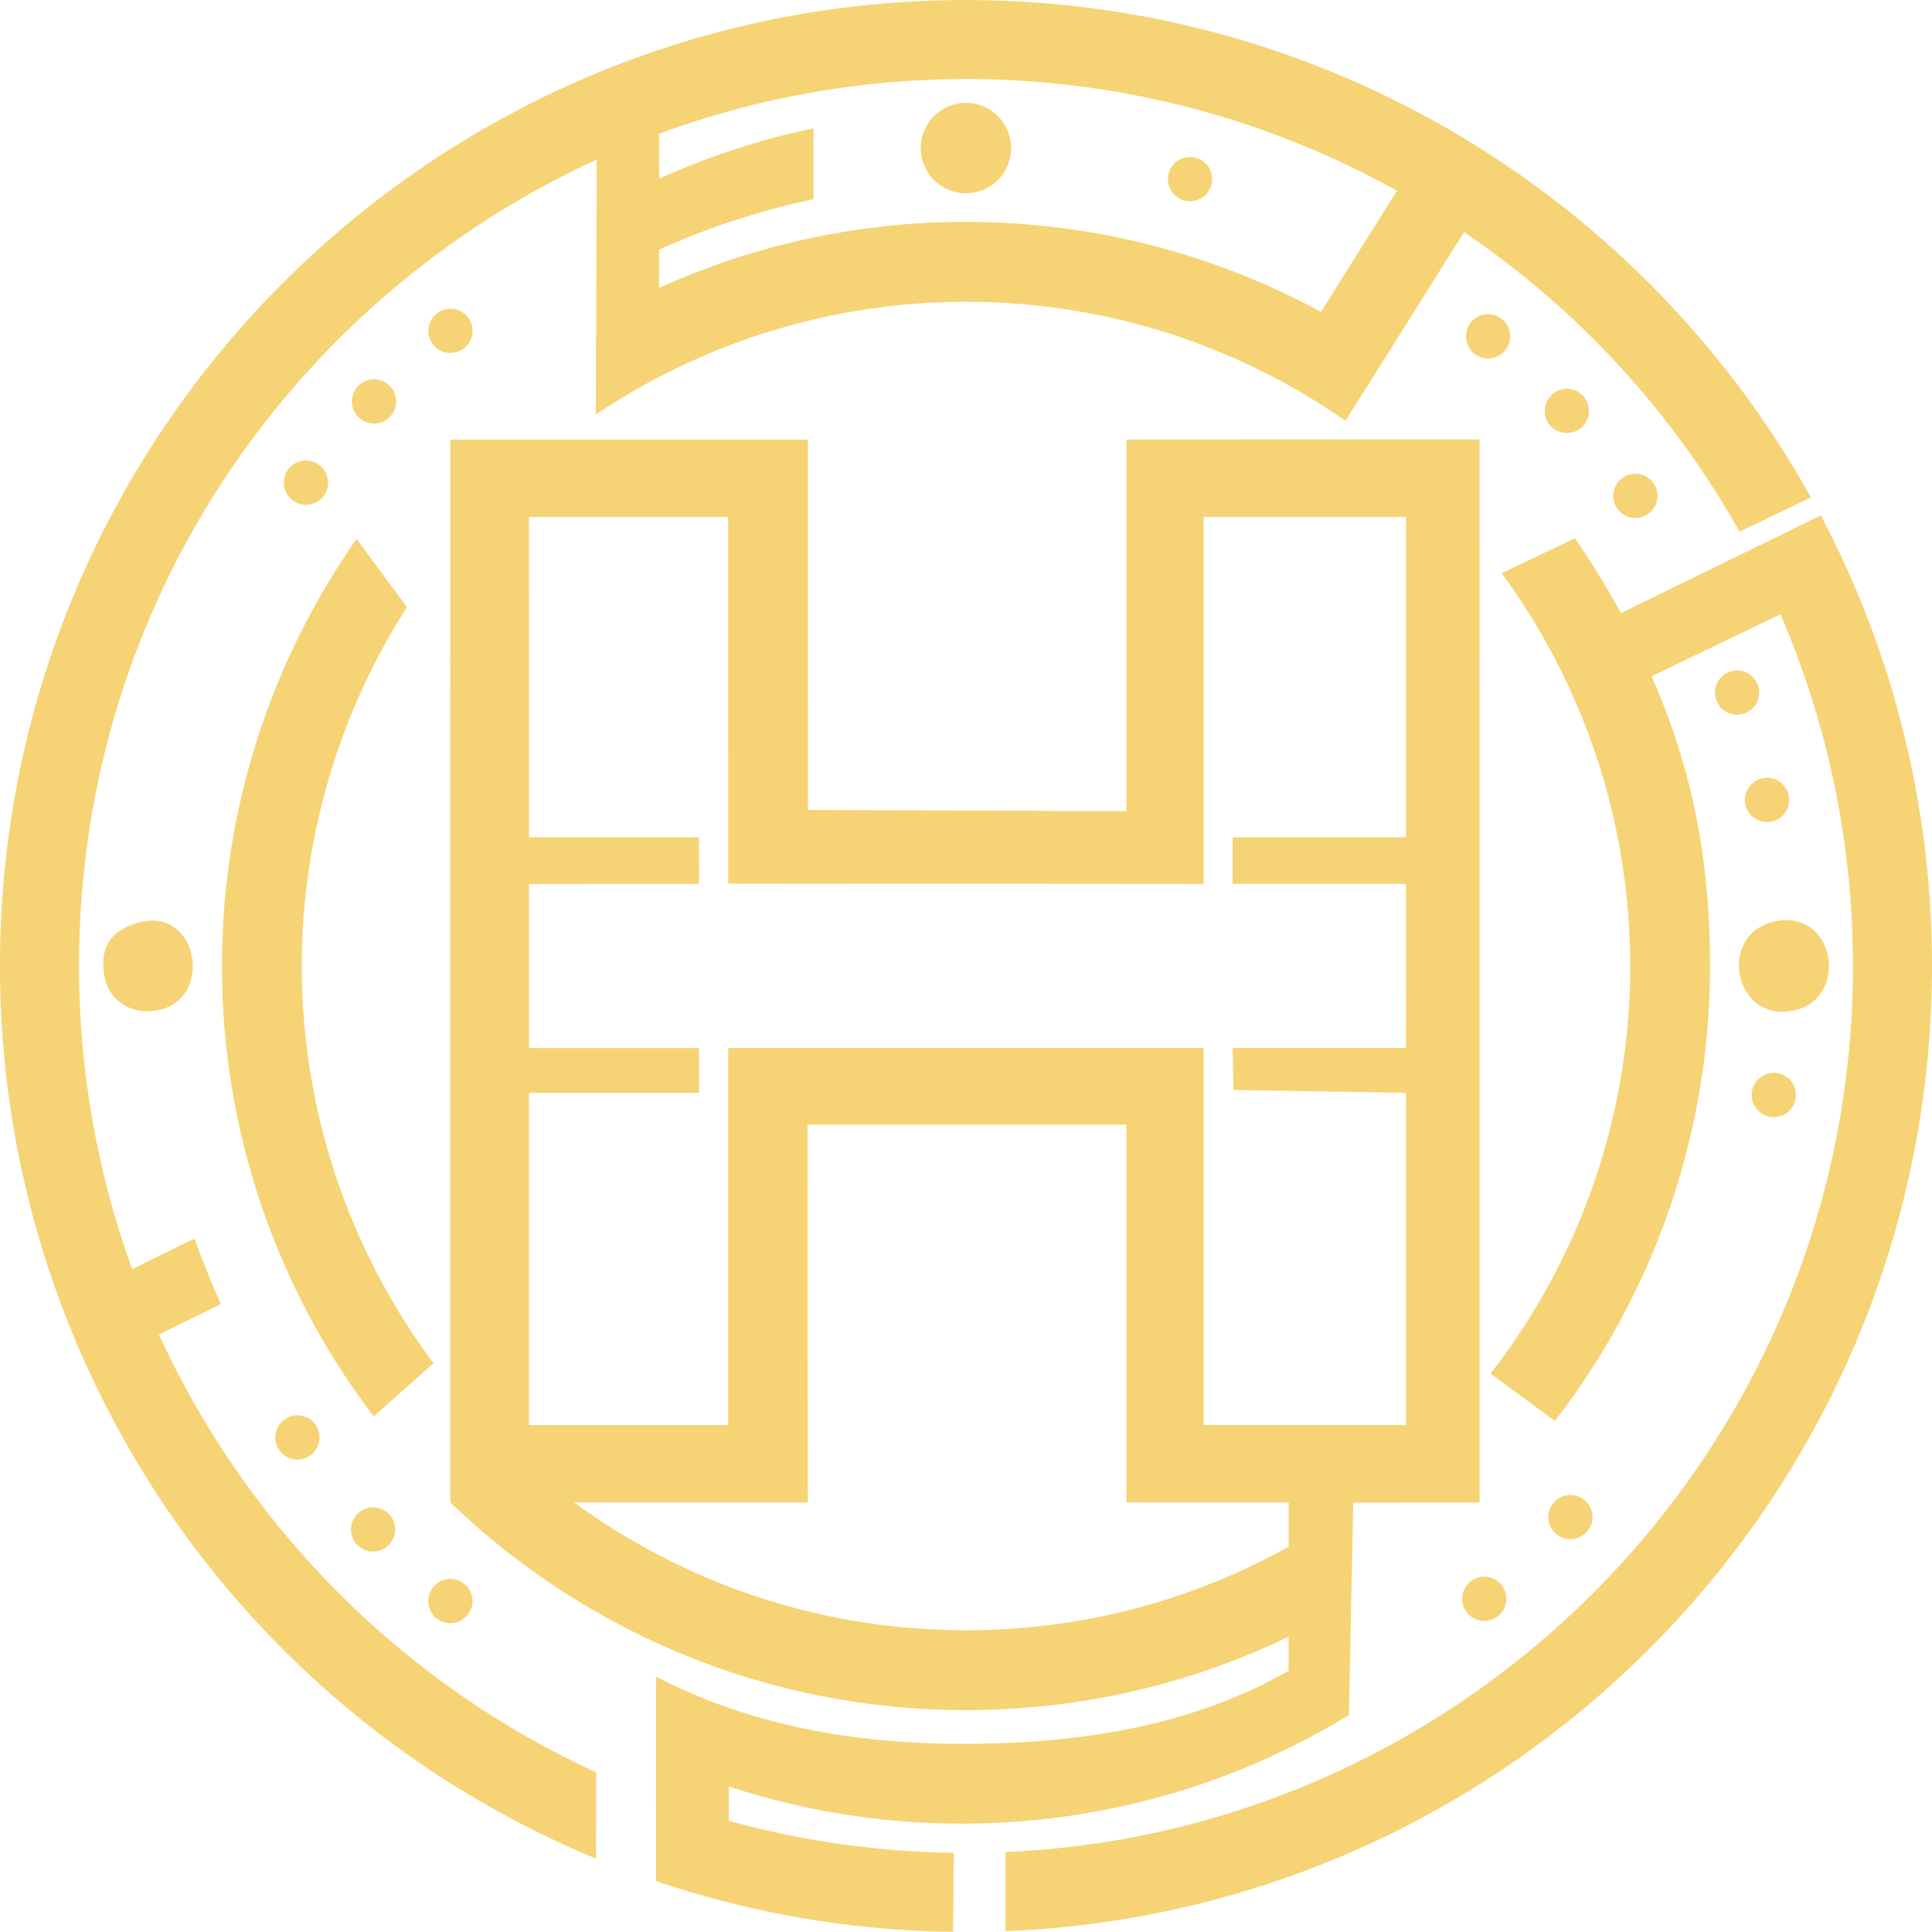
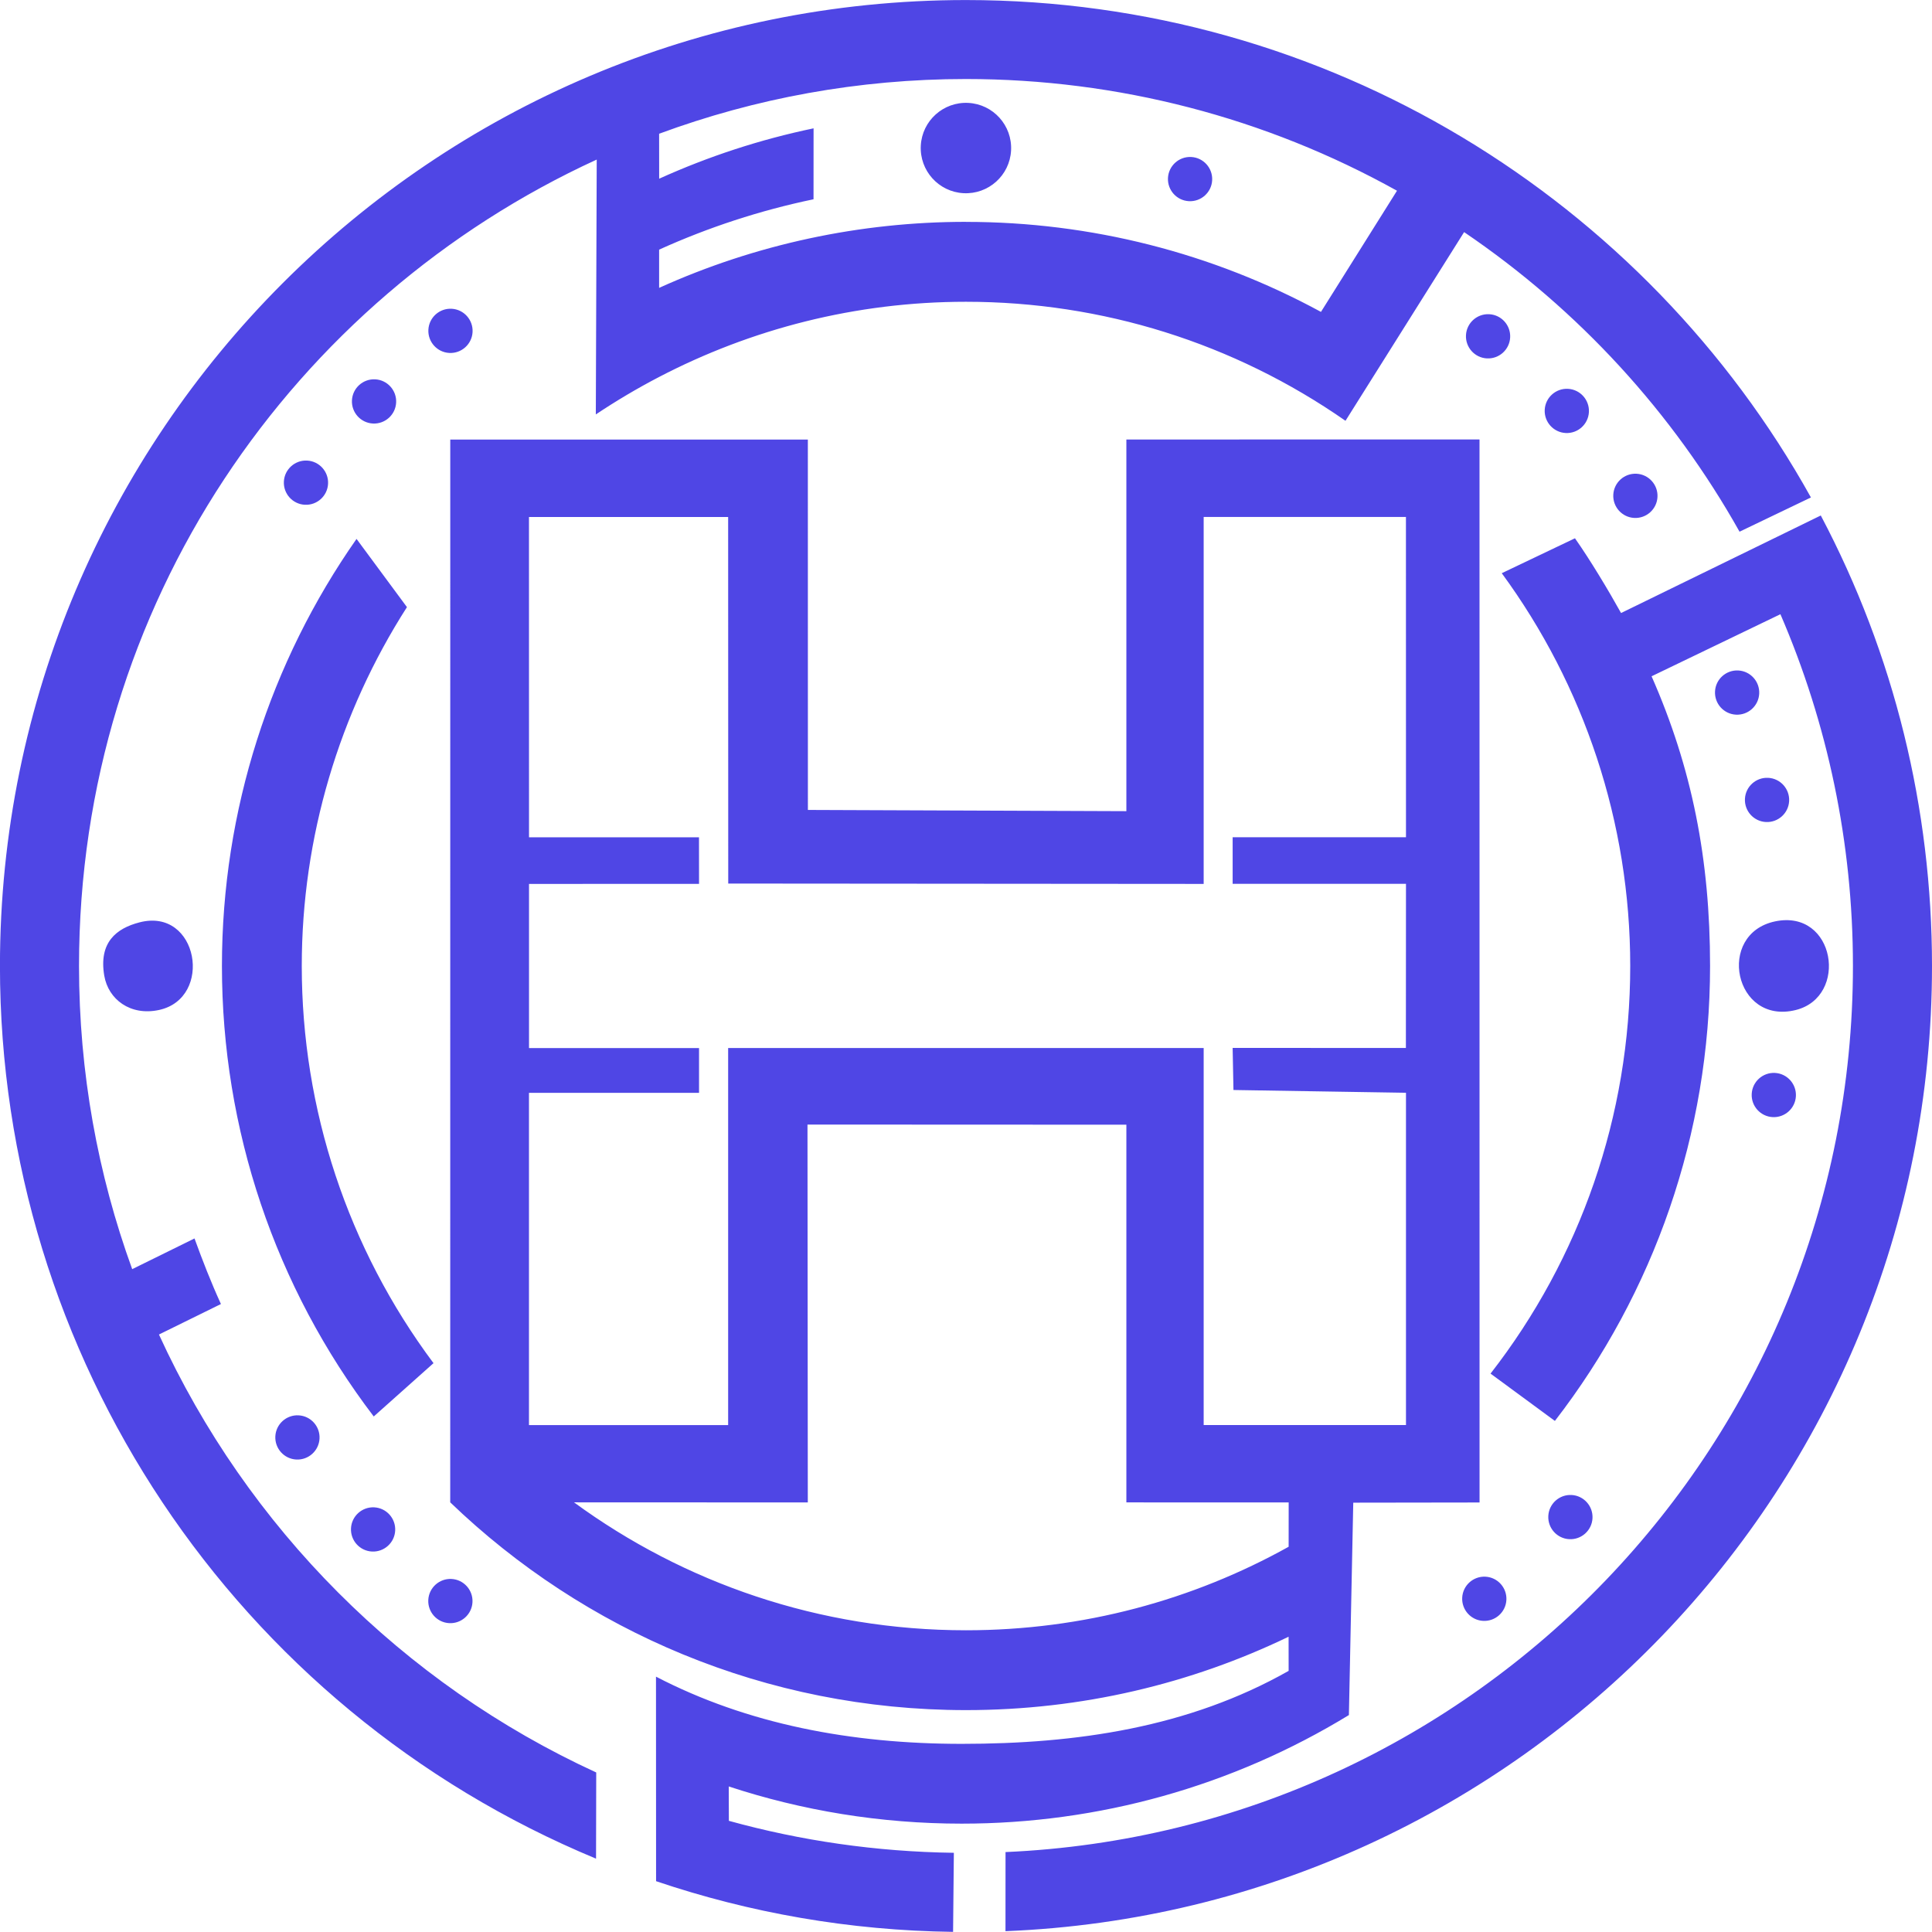
- <svg xmlns="http://www.w3.org/2000/svg" fill="rgb(246 211 116)" style="shape-rendering:geometricPrecision; text-rendering:geometricPrecision; image-rendering:optimizeQuality; fill-rule:evenodd; clip-rule:evenodd;" viewBox="0 0 425.43 425.41">
+ <svg xmlns="http://www.w3.org/2000/svg" fill="rgb(79, 70, 229)" style="shape-rendering:geometricPrecision; text-rendering:geometricPrecision; image-rendering:optimizeQuality; fill-rule:evenodd; clip-rule:evenodd;" viewBox="0 0 425.43 425.41">
  <path d="M116.5 240.65l37.43 -0 0 -9.86 -37.44 0 0 -36.15 37.44 -0.01 -0.01 -10.26 -37.43 0.01 -0.01 -70.54 43.86 0 0.02 80.72 104.69 0.08 -0 -80.81 44.54 0 0.01 70.53 -38.17 -0 -0 10.26 38.17 -0 -0.02 36.15 -38.15 -0.02 0.18 9.27 37.99 0.61 0 73.17 -44.55 -0 -0 -83.02 -104.71 0 0 83.03 -43.86 0 -0 -73.17zm181.49 90.24l27.81 -0.04 -0.01 -234.08 -77.76 0.01 0 81.84 -70.13 -0.27 -0.01 -81.56 -78.74 -0 -0.01 234.03c29.45,28.33 69.48,45.75 113.58,45.75 25.45,0 49.54,-5.8 71.03,-16.16l0.01 7.52c-22.01,12.47 -46.7,16.07 -72,16.07 -24.27,0 -47.17,-4.33 -67.31,-14.8l0.02 45.04c20.57,6.96 42.55,10.87 65.4,11.16l0.17 -17.41c-17.14,-0.23 -33.74,-2.67 -49.54,-7.04l-0.03 -7.57c16.14,5.31 33.38,8.19 51.29,8.19 30.17,0 59.56,-8.21 85.27,-23.91l0.96 -46.78zm-14.22 -0.06l-0.01 9.77c-21.04,11.71 -45.26,18.39 -71.05,18.39 -32.28,0 -62.12,-10.46 -86.31,-28.17l51.48 0.02 -0.07 -83.21 70.22 0.03 -0 83.17 35.75 0.01zm-248.76 -36.97l13.64 -6.71c-2.16,-4.72 -4.05,-9.57 -5.82,-14.44l-13.72 6.76c-7.57,-20.83 -11.71,-43.31 -11.71,-66.75 0,-79.7 47.22,-146.95 114,-177.58l-0.2 56.12c4.48,-2.99 9.13,-5.75 13.93,-8.25 20.26,-10.55 43.23,-16.56 67.58,-16.56 30,0 59,9.09 83.57,26.21l26.12 -41.55c25.38,17.22 46.01,39.89 60.65,65.97l15.72 -7.54c-36.41,-65.49 -106.37,-109.53 -186.07,-109.53 -117.48,0 -212.71,95.24 -212.71,212.71 0,85.88 51.64,163.53 131.26,196.56l0.04 -18.98c-42.57,-19.55 -76.85,-53.94 -96.29,-96.44zm186.41 113.97l-0.01 17.42c113.45,-4.56 204.02,-97.97 204.02,-212.54 0,-34.65 -8.31,-68.59 -24.49,-99.2l-43.98 21.48c-2.81,-5.06 -6.83,-11.74 -10.15,-16.46l-16.12 7.69c18.14,24.73 28.29,54.9 28.29,86.49 0,33.03 -11.06,64.44 -30.76,89.76l14.17 10.42c21.81,-28.22 34.17,-63.25 34.17,-100.18 0,-23.49 -3.98,-43.59 -12.88,-63.79l28.37 -13.67c10.37,24.02 15.97,50.3 15.97,77.46 0,104.95 -82.78,190.56 -186.6,195.12zm-131.81 -274.14l-11.1 -15.02c-18.97,27.08 -29.64,59.76 -29.64,94.04 0,35.91 11.67,70.65 33.43,99.2l13.16 -11.74c-18.87,-25.27 -29.01,-55.9 -29.01,-87.46 0,-28.38 8.27,-55.76 23.16,-79.02zm123.1 -84.83c27.46,0 54.27,6.83 78.17,19.82l16.74 -26.68c-28.93,-16.11 -61.49,-24.59 -94.91,-24.6 -23.65,-0 -46.43,4.24 -67.57,12.05l0.01 9.9c10.85,-4.91 22.24,-8.64 34,-11.09l-0.01 15.62c-11.76,2.45 -23.15,6.18 -34,11.09l0 8.42c21.24,-9.61 44.27,-14.54 67.57,-14.54zm-130.3 283.06c2.69,0.14 4.75,2.44 4.61,5.12 -0.14,2.69 -2.44,4.75 -5.12,4.61 -2.69,-0.14 -4.75,-2.44 -4.61,-5.12 0.14,-2.69 2.44,-4.75 5.12,-4.61zm262.86 -246.3c2.69,0.14 4.75,2.44 4.61,5.12 -0.14,2.69 -2.44,4.75 -5.12,4.61 -2.69,-0.14 -4.75,-2.44 -4.61,-5.12 0.14,-2.69 2.44,-4.75 5.12,-4.61zm45.61 117.27c-13.07,2.75 -9.01,22.88 4.54,19.52 11.73,-2.91 8.72,-22.3 -4.54,-19.52zm-360.14 0.21c-5.17,1.33 -9.02,4.45 -7.78,11.75 0.89,5.22 5.75,8.91 12.05,7.55 12.05,-2.6 8.66,-22.63 -4.27,-19.3zm68.71 -135.11c2.69,0.14 4.75,2.44 4.61,5.12 -0.14,2.69 -2.44,4.75 -5.12,4.61 -2.69,-0.14 -4.75,-2.44 -4.61,-5.12 0.14,-2.69 2.44,-4.75 5.12,-4.61zm-16.83 15.54c2.69,0.14 4.75,2.44 4.61,5.12 -0.14,2.69 -2.44,4.75 -5.12,4.61 -2.69,-0.14 -4.75,-2.44 -4.61,-5.12 0.14,-2.69 2.44,-4.75 5.12,-4.61zm-14.99 17.89c2.69,0.14 4.75,2.44 4.61,5.12 -0.14,2.69 -2.44,4.75 -5.12,4.61 -2.69,-0.14 -4.75,-2.44 -4.61,-5.12 0.14,-2.69 2.44,-4.75 5.12,-4.61zm194.68 -66.85c2.69,0.14 4.75,2.44 4.61,5.12 -0.14,2.69 -2.44,4.75 -5.12,4.61 -2.69,-0.14 -4.75,-2.44 -4.61,-5.12 0.14,-2.69 2.44,-4.75 5.12,-4.61zm-49.08 -11.91c5.49,0.29 9.7,4.98 9.41,10.47 -0.29,5.49 -4.98,9.7 -10.47,9.41 -5.49,-0.29 -9.7,-4.98 -9.41,-10.47 0.29,-5.49 4.98,-9.7 10.47,-9.41zm114.7 46.53c2.69,0.14 4.75,2.44 4.61,5.12 -0.14,2.69 -2.44,4.75 -5.12,4.61 -2.69,-0.14 -4.75,-2.44 -4.61,-5.12 0.14,-2.69 2.44,-4.75 5.12,-4.61zm32.44 35.13c2.69,0.14 4.75,2.44 4.61,5.12 -0.14,2.69 -2.44,4.75 -5.12,4.61 -2.69,-0.14 -4.75,-2.44 -4.61,-5.12 0.14,-2.69 2.44,-4.75 5.12,-4.61zm22.4 43.32c2.69,0.14 4.75,2.44 4.61,5.12 -0.14,2.69 -2.44,4.75 -5.12,4.61 -2.69,-0.14 -4.75,-2.44 -4.61,-5.12 0.14,-2.69 2.44,-4.75 5.12,-4.61zm6.59 23.64c2.69,0.14 4.75,2.44 4.61,5.12 -0.14,2.69 -2.44,4.75 -5.12,4.61 -2.69,-0.14 -4.75,-2.44 -4.61,-5.12 0.14,-2.69 2.44,-4.75 5.12,-4.61zm1.49 64.98c2.69,0.14 4.75,2.44 4.61,5.12 -0.14,2.69 -2.44,4.75 -5.12,4.61 -2.69,-0.14 -4.75,-2.44 -4.61,-5.12 0.14,-2.69 2.44,-4.75 5.12,-4.61zm-44.79 92.94c2.69,0.14 4.75,2.44 4.61,5.12 -0.14,2.69 -2.44,4.75 -5.12,4.61 -2.69,-0.14 -4.75,-2.44 -4.61,-5.12 0.14,-2.69 2.44,-4.75 5.12,-4.61zm-18.96 17.99c2.69,0.14 4.75,2.44 4.61,5.12 -0.14,2.69 -2.44,4.75 -5.12,4.61 -2.69,-0.14 -4.75,-2.44 -4.61,-5.12 0.14,-2.69 2.44,-4.75 5.12,-4.61zm-227.67 0.5c2.69,0.14 4.75,2.44 4.61,5.12 -0.14,2.69 -2.44,4.75 -5.12,4.61 -2.69,-0.14 -4.75,-2.44 -4.61,-5.12 0.14,-2.69 2.44,-4.75 5.12,-4.61zm-33.68 -36.03c2.69,0.14 4.75,2.44 4.61,5.12 -0.14,2.69 -2.44,4.75 -5.12,4.61 -2.69,-0.14 -4.75,-2.44 -4.61,-5.12 0.14,-2.69 2.44,-4.75 5.12,-4.61z" />
</svg>
